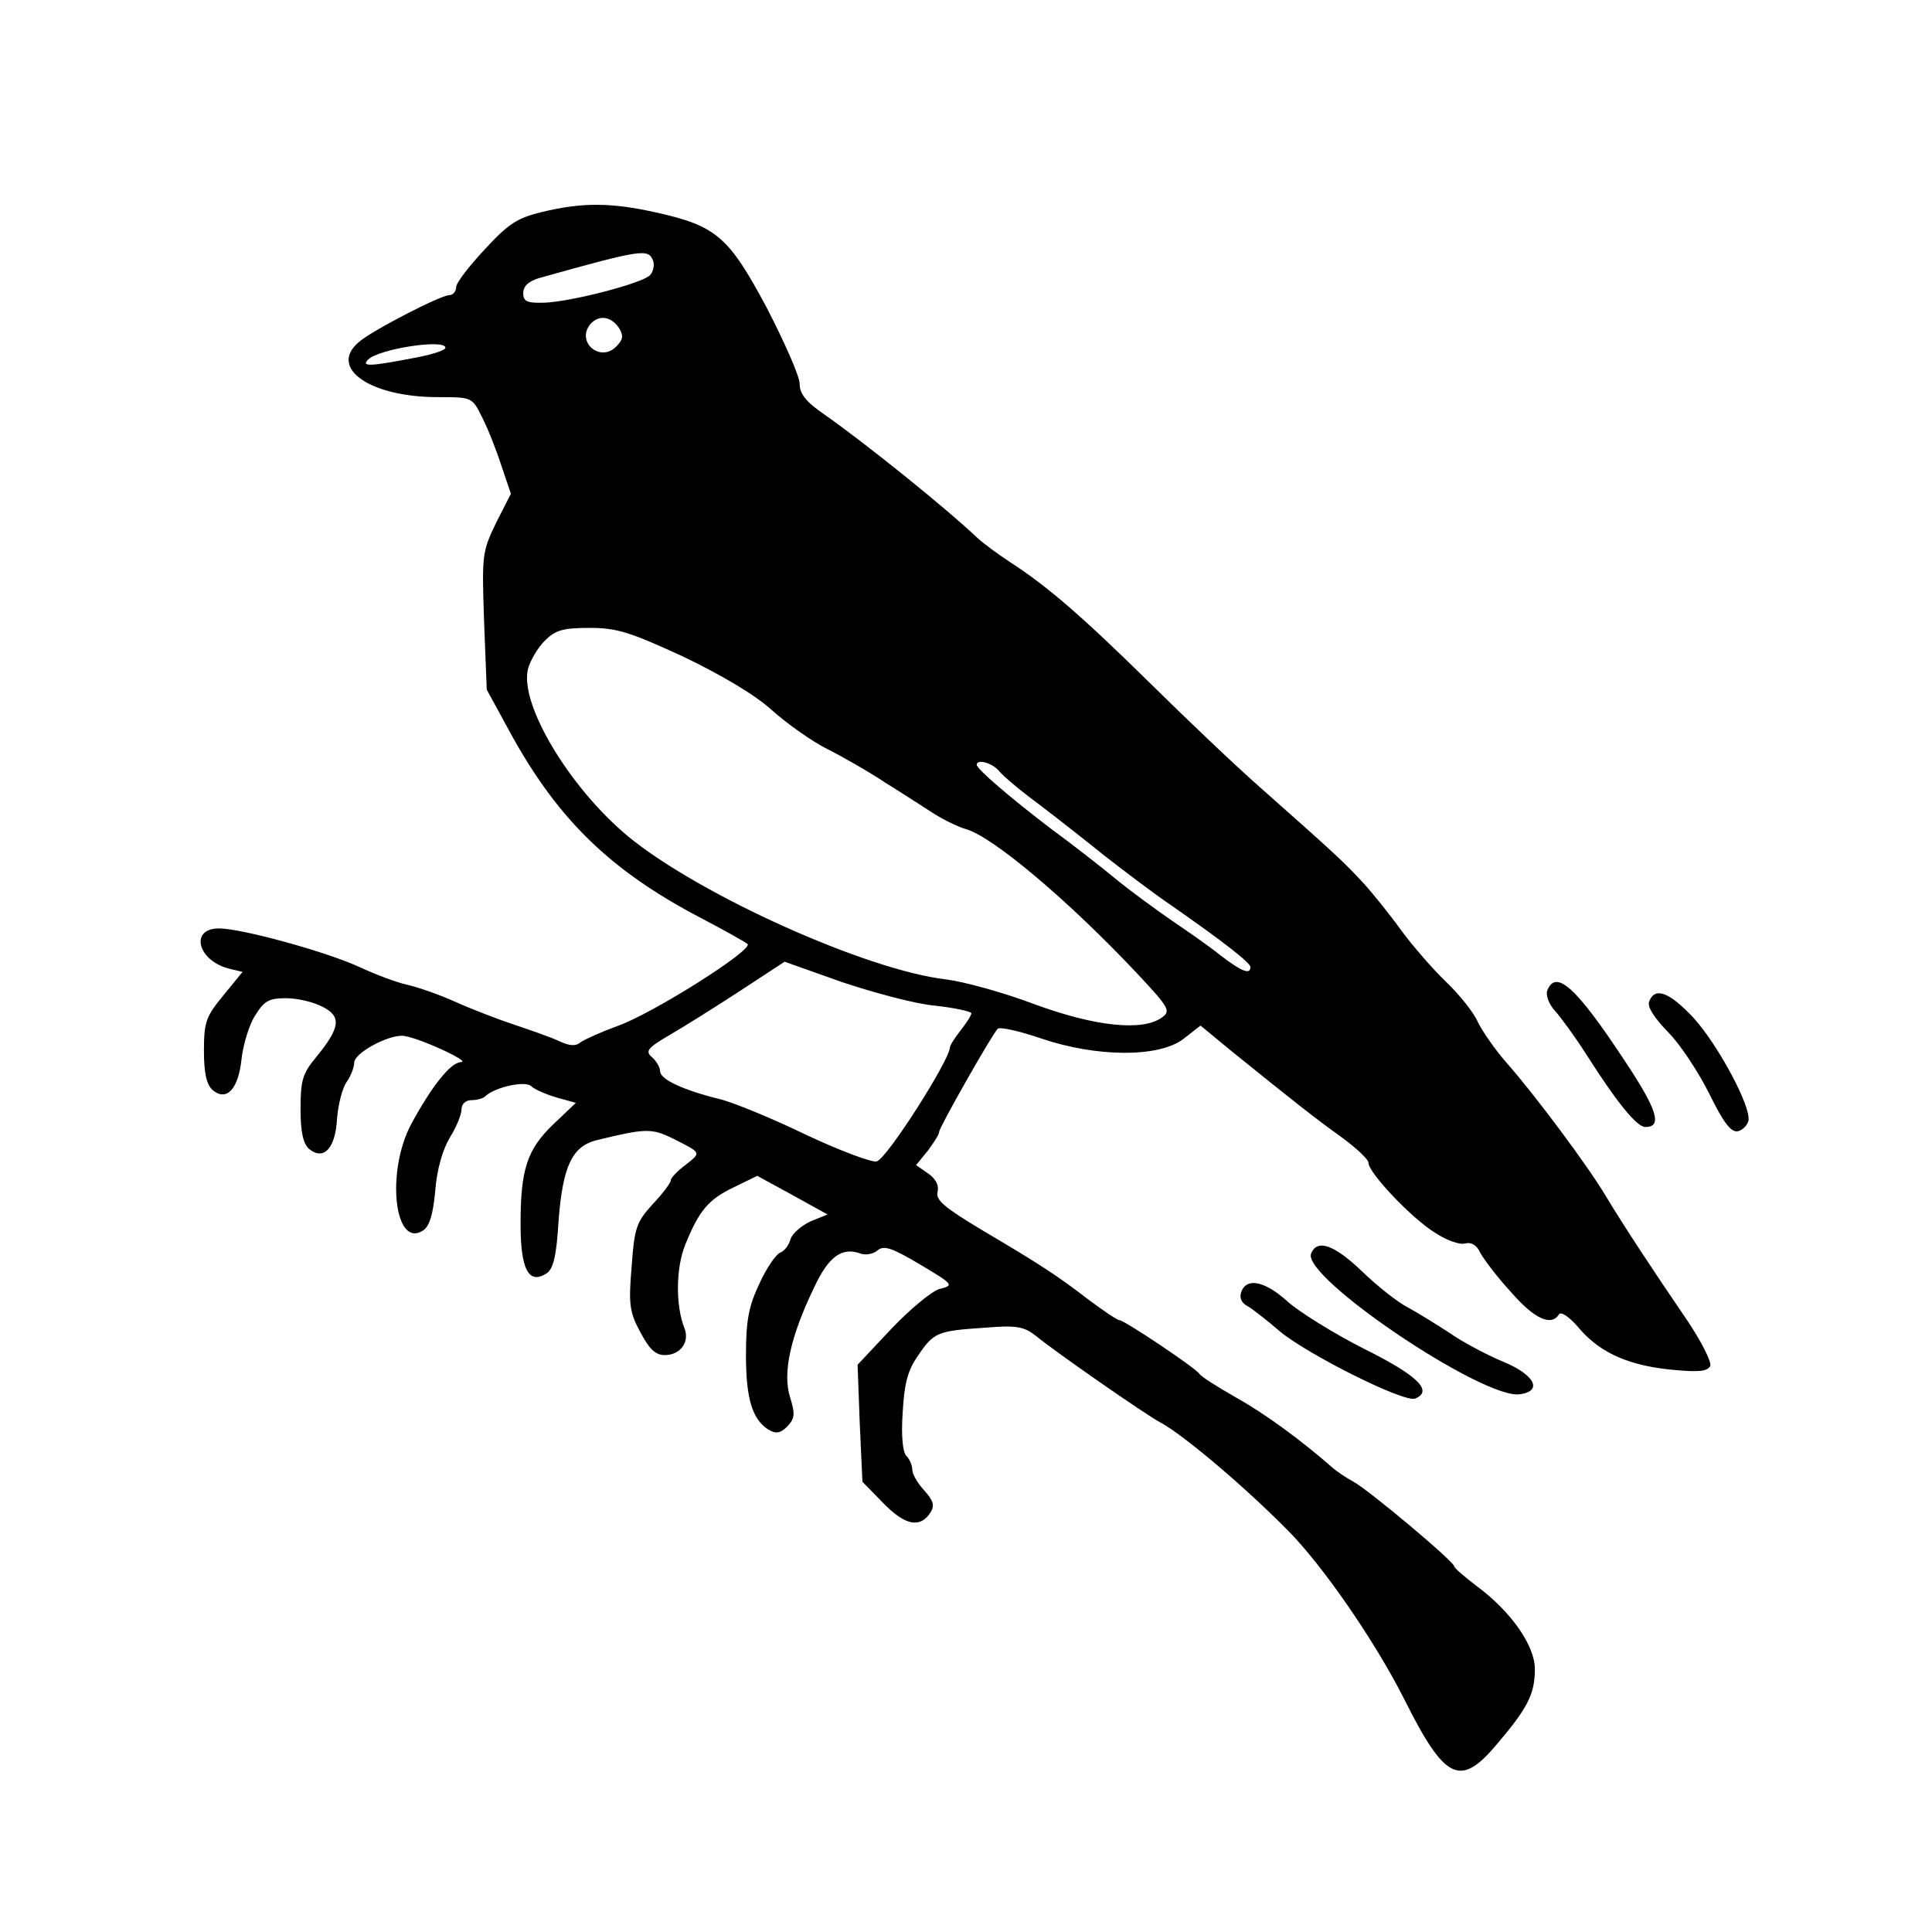
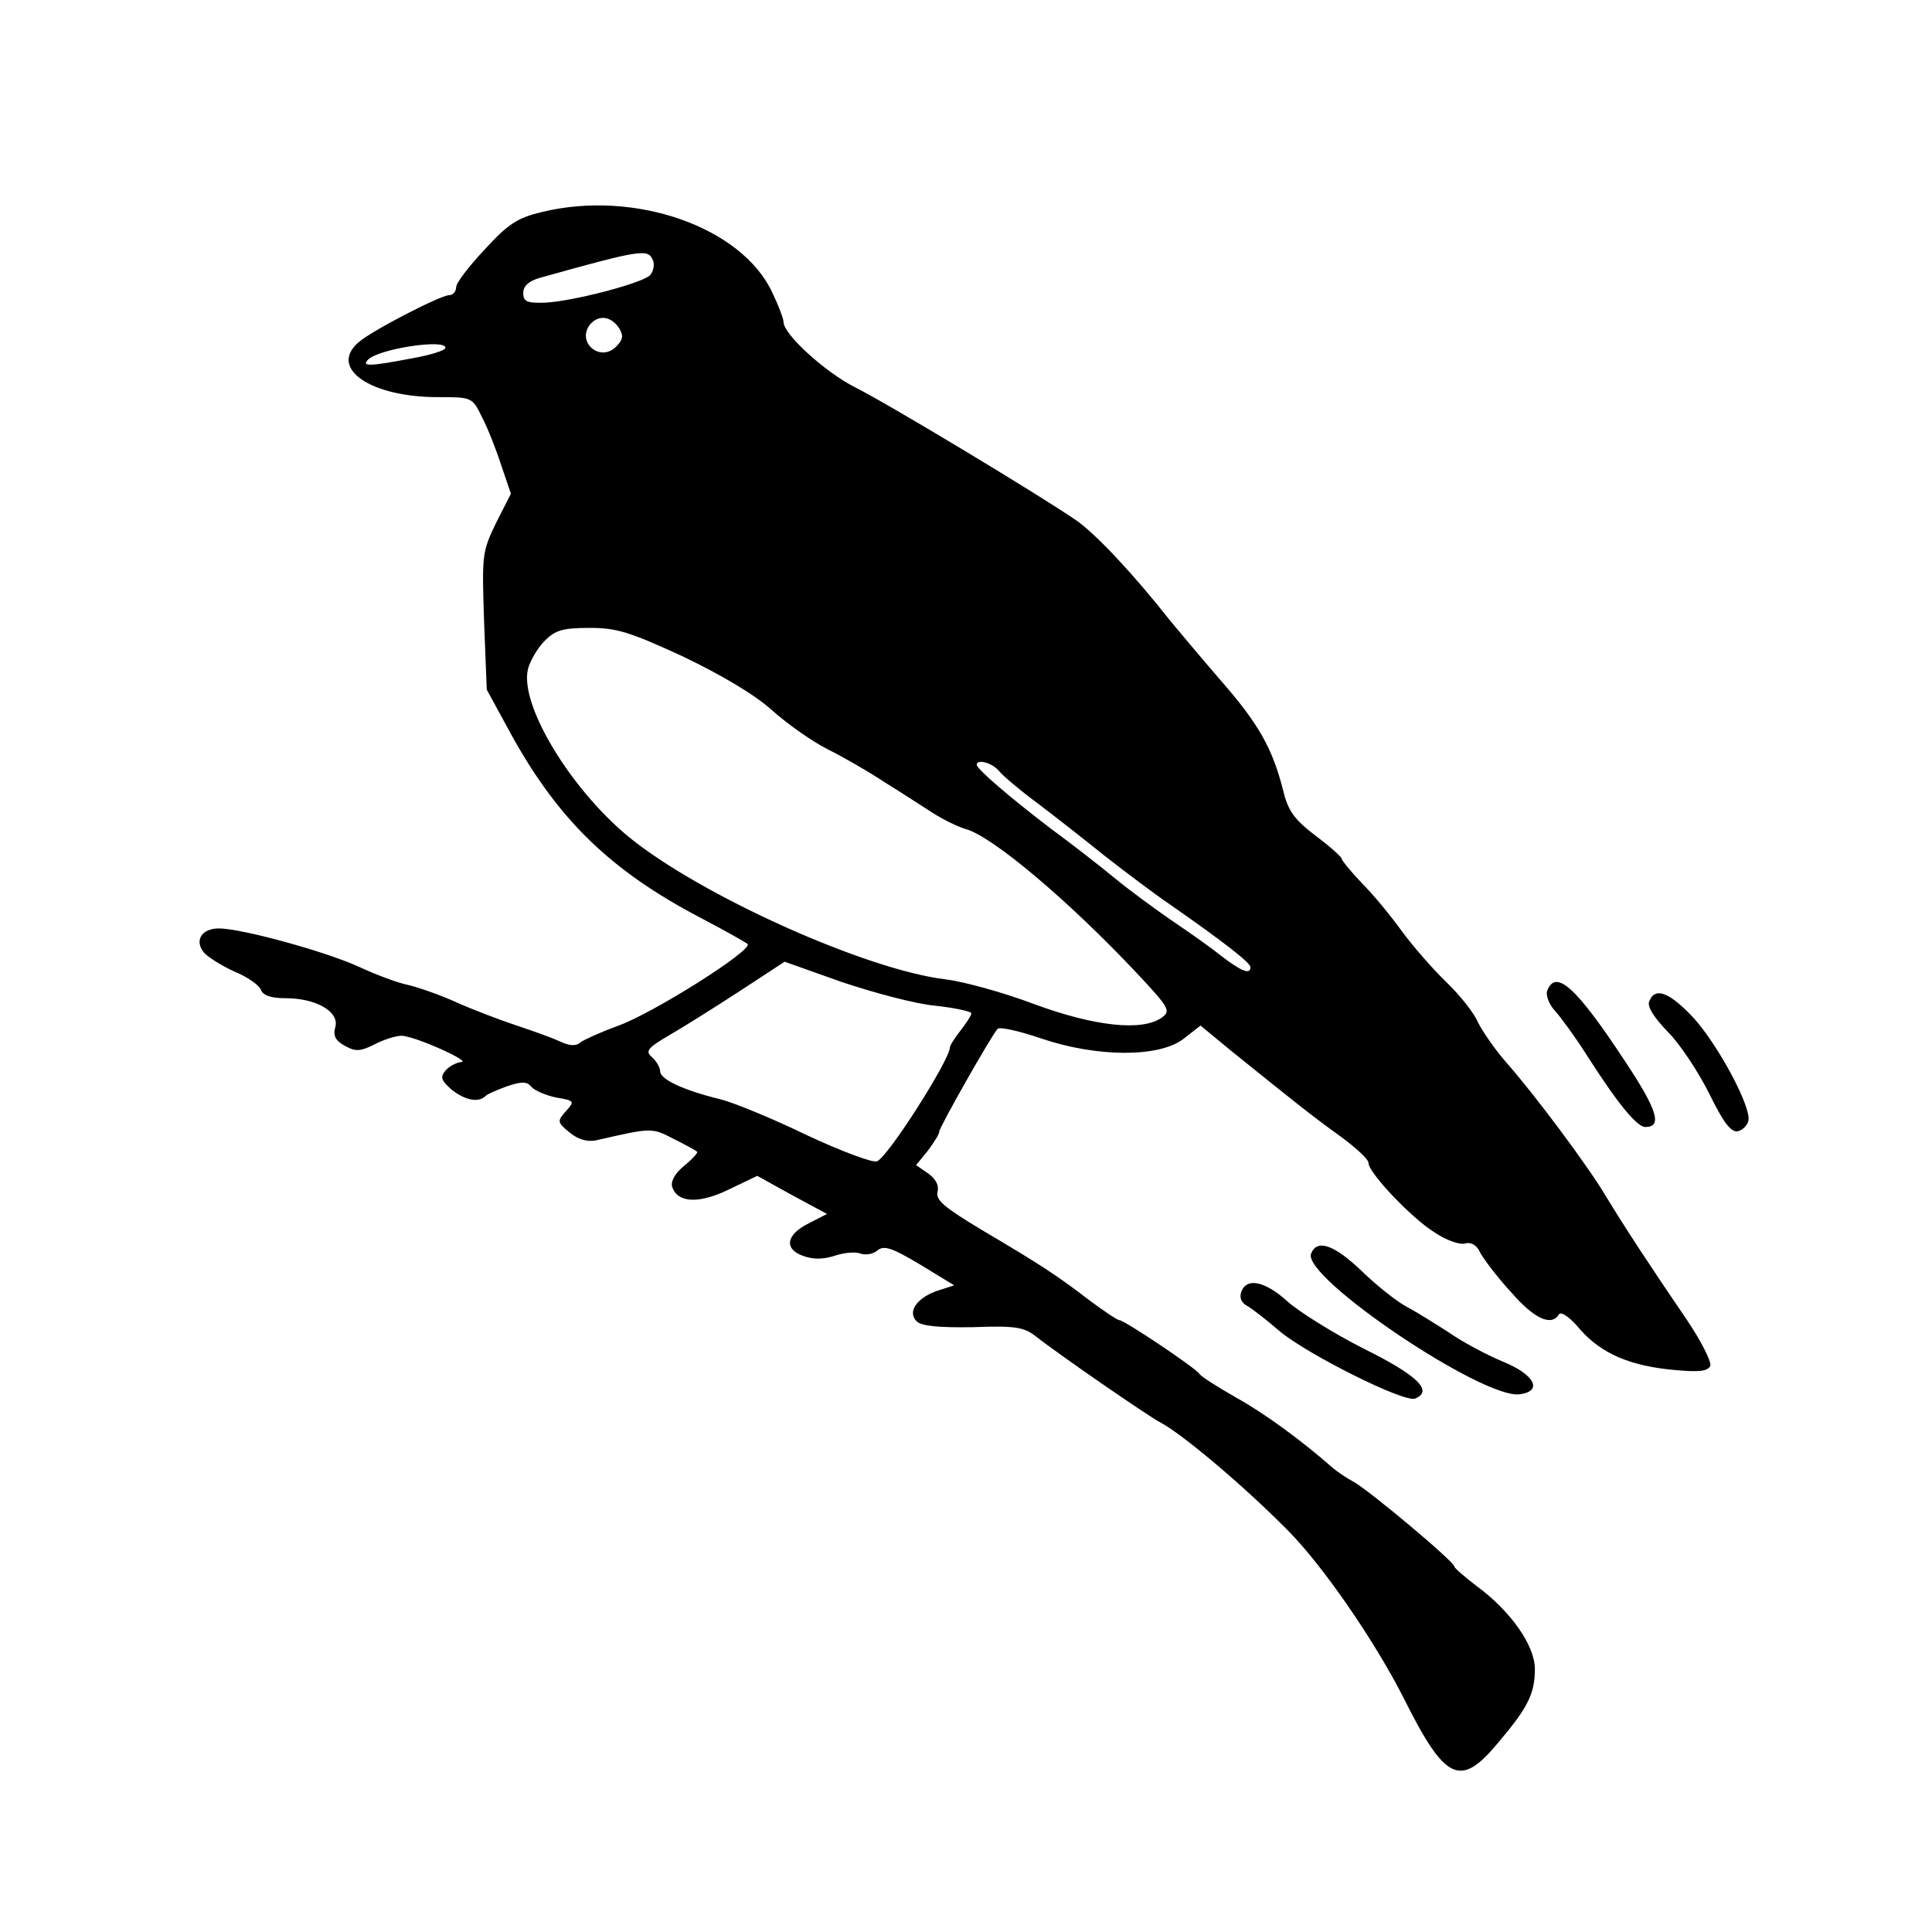
<svg xmlns="http://www.w3.org/2000/svg" version="1.0" width="360pt" height="360pt" viewBox="0 0 360 360" preserveAspectRatio="xMidYMid meet">
  <g transform="translate(0,360) scale(0.1,-0.1)" fill="#000000" stroke="none">
-     <path d="M1010 3205 c-46 -11 -63 -22 -107 -70 -29 -31 -53 -62 -53 -70 0 -8 -6 -15 -13 -15 -16 0 -146 -67 -169 -88 -56 -48 22 -102 148 -102 63 0 64 0 82 -37 11 -21 27 -62 36 -90 l18 -53 -28 -55 c-26 -54 -26 -60 -22 -183 l5 -127 48 -88 c87 -156 184 -250 350 -337 44 -23 83 -45 88 -49 11 -11 -179 -131 -243 -153 -30 -11 -61 -25 -68 -30 -9 -8 -21 -7 -40 2 -15 7 -52 20 -82 30 -30 10 -80 29 -111 43 -31 14 -72 28 -90 32 -19 4 -59 19 -89 33 -63 29 -220 72 -262 72 -55 0 -40 -60 19 -75 l25 -6 -36 -44 c-32 -39 -36 -49 -36 -103 0 -42 5 -63 16 -73 26 -22 48 1 54 57 3 27 14 64 25 81 17 28 26 33 58 33 21 0 51 -7 68 -16 36 -18 33 -39 -12 -94 -25 -30 -29 -43 -29 -96 0 -44 5 -65 16 -75 27 -22 49 1 52 56 2 27 10 58 18 69 8 11 14 28 14 36 0 17 59 50 89 50 24 0 131 -49 110 -49 -20 -1 -55 -46 -93 -116 -47 -89 -31 -232 22 -198 12 7 19 30 23 74 3 40 14 77 27 99 12 19 22 43 22 53 0 10 8 17 18 17 10 0 22 3 26 7 17 17 75 30 86 19 6 -6 27 -15 47 -21 l36 -10 -42 -40 c-49 -47 -61 -84 -61 -186 0 -84 15 -113 48 -92 13 8 19 32 23 101 8 99 25 135 69 147 94 23 104 23 145 3 53 -27 52 -25 22 -49 -15 -11 -27 -24 -27 -28 0 -5 -15 -25 -34 -45 -30 -33 -34 -44 -39 -116 -6 -70 -4 -85 16 -122 17 -32 28 -43 46 -43 29 0 47 25 36 51 -16 41 -16 111 2 155 26 64 43 84 91 107 l43 21 66 -36 65 -36 -32 -13 c-17 -8 -34 -23 -37 -33 -3 -11 -11 -22 -19 -25 -8 -3 -26 -29 -39 -58 -20 -42 -25 -69 -25 -133 0 -82 12 -120 42 -139 14 -8 22 -7 35 6 14 15 15 23 5 55 -14 45 1 113 45 204 27 58 52 76 87 63 9 -3 23 -1 31 6 12 10 27 5 79 -26 64 -38 64 -39 36 -46 -15 -5 -55 -38 -90 -75 l-62 -66 4 -109 5 -109 39 -40 c41 -42 69 -47 88 -17 8 13 5 22 -12 41 -12 13 -22 30 -22 38 0 8 -5 20 -11 26 -7 7 -10 38 -7 81 3 53 9 78 28 105 30 45 37 47 125 53 60 5 73 2 95 -15 35 -29 206 -148 233 -162 41 -22 154 -117 236 -200 66 -66 164 -209 217 -314 77 -154 105 -167 175 -83 56 66 69 92 69 138 0 44 -45 108 -109 155 -22 17 -41 33 -41 36 0 9 -160 143 -188 158 -13 7 -31 19 -40 27 -57 50 -125 100 -179 130 -35 20 -65 39 -68 44 -7 11 -140 100 -149 100 -4 0 -29 17 -56 37 -61 47 -92 67 -202 132 -68 41 -85 55 -81 70 3 12 -3 24 -17 34 l-23 16 22 27 c11 15 21 30 21 35 0 8 97 179 109 192 4 4 40 -4 81 -18 103 -35 219 -36 265 -1 l32 25 57 -47 c124 -100 153 -123 203 -159 29 -21 53 -43 53 -50 0 -18 80 -103 124 -130 21 -14 46 -23 56 -20 11 3 22 -3 28 -17 6 -11 31 -45 57 -73 44 -51 76 -65 90 -42 4 6 21 -6 40 -29 39 -44 93 -68 178 -75 44 -4 59 -2 64 8 2 8 -17 46 -44 86 -67 98 -118 176 -150 229 -33 56 -133 190 -186 250 -22 25 -45 59 -53 75 -7 17 -33 50 -59 75 -26 25 -63 68 -83 95 -20 28 -52 68 -71 89 -38 41 -51 53 -192 178 -48 42 -140 130 -206 195 -127 125 -192 181 -260 225 -23 15 -50 35 -61 45 -60 57 -212 179 -285 230 -35 24 -47 39 -47 58 0 14 -28 77 -61 141 -71 133 -94 153 -206 178 -85 19 -138 19 -213 1z m207 -91 c3 -8 0 -21 -6 -27 -15 -15 -146 -49 -196 -51 -33 -1 -40 2 -40 18 0 13 10 22 30 28 193 54 203 55 212 32z m-63 -126 c8 -14 7 -21 -6 -34 -30 -30 -75 9 -48 42 16 18 39 15 54 -8z m-324 -36 c0 -5 -29 -14 -64 -20 -78 -15 -93 -15 -80 -2 20 20 144 39 144 22z m442 -575 c71 -34 134 -71 166 -100 29 -26 76 -59 104 -73 28 -14 77 -42 107 -62 31 -19 72 -46 91 -58 19 -12 46 -25 60 -29 50 -14 192 -134 318 -268 61 -65 64 -71 47 -83 -36 -26 -124 -17 -238 25 -58 22 -132 42 -164 46 -148 17 -459 157 -592 266 -110 91 -204 248 -187 313 4 15 18 39 31 52 20 20 34 24 84 24 51 0 75 -8 173 -53z m589 -213 c7 -9 40 -37 74 -62 33 -25 89 -69 125 -98 36 -28 90 -69 121 -90 99 -69 149 -108 149 -116 0 -15 -17 -8 -56 22 -21 17 -63 46 -91 65 -29 20 -77 55 -105 78 -29 24 -83 66 -120 93 -76 58 -138 111 -138 119 0 11 28 4 41 -11z m-118 -438 c37 -4 67 -11 67 -14 0 -4 -9 -18 -20 -32 -11 -14 -20 -28 -20 -32 -1 -24 -116 -205 -136 -212 -8 -3 -67 19 -131 49 -64 31 -137 61 -162 67 -69 17 -111 37 -111 52 0 7 -7 19 -15 26 -13 11 -9 17 32 41 26 15 85 52 131 82 l84 55 107 -38 c60 -20 138 -41 174 -44z" />
+     <path d="M1010 3205 c-46 -11 -63 -22 -107 -70 -29 -31 -53 -62 -53 -70 0 -8 -6 -15 -13 -15 -16 0 -146 -67 -169 -88 -56 -48 22 -102 148 -102 63 0 64 0 82 -37 11 -21 27 -62 36 -90 l18 -53 -28 -55 c-26 -54 -26 -60 -22 -183 l5 -127 48 -88 c87 -156 184 -250 350 -337 44 -23 83 -45 88 -49 11 -11 -179 -131 -243 -153 -30 -11 -61 -25 -68 -30 -9 -8 -21 -7 -40 2 -15 7 -52 20 -82 30 -30 10 -80 29 -111 43 -31 14 -72 28 -90 32 -19 4 -59 19 -89 33 -63 29 -220 72 -262 72 -33 0 -46 -23 -28 -45 7 -8 32 -24 56 -35 25 -10 47 -26 50 -34 4 -11 19 -16 46 -16 57 0 100 -25 93 -53 -5 -17 0 -26 18 -36 20 -11 29 -10 55 3 17 9 40 16 50 16 24 0 133 -49 111 -49 -9 -1 -22 -8 -29 -16 -10 -12 -8 -18 11 -35 25 -20 50 -25 63 -13 3 4 22 12 41 19 27 9 37 9 45 -1 6 -7 27 -16 46 -20 35 -6 35 -7 19 -25 -17 -19 -17 -21 6 -40 16 -13 32 -18 49 -15 105 24 104 24 145 3 22 -11 42 -22 44 -24 2 -2 -9 -14 -25 -27 -18 -15 -25 -30 -21 -40 11 -29 51 -30 106 -3 l52 25 65 -36 65 -35 -33 -17 c-43 -21 -48 -48 -12 -61 19 -7 37 -7 59 0 18 6 39 8 49 4 9 -3 23 -1 31 6 12 10 27 5 79 -26 l64 -39 -31 -10 c-38 -13 -57 -39 -39 -57 9 -9 41 -12 105 -11 79 3 95 0 117 -17 39 -31 208 -148 233 -161 41 -22 154 -117 236 -200 66 -66 164 -209 217 -314 77 -154 105 -167 175 -83 56 66 69 92 69 138 0 44 -45 108 -109 155 -22 17 -41 33 -41 36 0 9 -160 143 -188 158 -13 7 -31 19 -40 27 -57 50 -125 100 -179 130 -35 20 -65 39 -68 44 -7 11 -140 100 -149 100 -4 0 -29 17 -56 37 -61 47 -92 67 -202 132 -68 41 -85 55 -81 70 3 12 -3 24 -17 34 l-23 16 22 27 c11 15 21 30 21 35 0 8 97 179 109 192 4 4 40 -4 81 -18 103 -35 219 -36 265 -1 l32 25 57 -47 c124 -100 153 -123 203 -159 29 -21 53 -43 53 -50 0 -18 80 -103 124 -130 21 -14 46 -23 56 -20 11 3 22 -3 28 -17 6 -11 31 -45 57 -73 44 -51 76 -65 90 -42 4 6 21 -6 40 -29 39 -44 93 -68 178 -75 44 -4 59 -2 64 8 2 8 -17 46 -44 86 -67 98 -118 176 -150 229 -33 56 -133 190 -186 250 -22 25 -45 59 -53 75 -7 17 -33 50 -59 75 -26 25 -63 68 -83 95 -20 28 -53 68 -74 89 -21 22 -38 43 -38 46 0 3 -22 23 -49 43 -39 30 -51 46 -60 84 -20 79 -46 125 -118 207 -37 43 -79 93 -93 110 -66 84 -137 160 -174 186 -65 45 -345 214 -412 248 -56 28 -134 99 -134 122 0 6 -9 30 -21 55 -57 122 -256 192 -429 150z m207 -91 c3 -8 0 -21 -6 -27 -15 -15 -146 -49 -196 -51 -33 -1 -40 2 -40 18 0 13 10 22 30 28 193 54 203 55 212 32z m-63 -126 c8 -14 7 -21 -6 -34 -30 -30 -75 9 -48 42 16 18 39 15 54 -8z m-324 -36 c0 -5 -29 -14 -64 -20 -78 -15 -93 -15 -80 -2 20 20 144 39 144 22z m442 -575 c71 -34 134 -71 166 -100 29 -26 76 -59 104 -73 28 -14 77 -42 107 -62 31 -19 72 -46 91 -58 19 -12 46 -25 60 -29 50 -14 192 -134 318 -268 61 -65 64 -71 47 -83 -36 -26 -124 -17 -238 25 -58 22 -132 42 -164 46 -148 17 -459 157 -592 266 -110 91 -204 248 -187 313 4 15 18 39 31 52 20 20 34 24 84 24 51 0 75 -8 173 -53z m589 -213 c7 -9 40 -37 74 -62 33 -25 89 -69 125 -98 36 -28 90 -69 121 -90 99 -69 149 -108 149 -116 0 -15 -17 -8 -56 22 -21 17 -63 46 -91 65 -29 20 -77 55 -105 78 -29 24 -83 66 -120 93 -76 58 -138 111 -138 119 0 11 28 4 41 -11z m-118 -438 c37 -4 67 -11 67 -14 0 -4 -9 -18 -20 -32 -11 -14 -20 -28 -20 -32 -1 -24 -116 -205 -136 -212 -8 -3 -67 19 -131 49 -64 31 -137 61 -162 67 -69 17 -111 37 -111 52 0 7 -7 19 -15 26 -13 11 -9 17 32 41 26 15 85 52 131 82 l84 55 107 -38 c60 -20 138 -41 174 -44z" />
    <path d="M2883 1754 c-3 -8 3 -25 14 -37 11 -12 38 -49 59 -82 58 -91 94 -135 110 -135 32 0 22 32 -37 121 -92 140 -130 174 -146 133z" />
    <path d="M3073 1734 c-4 -10 9 -30 35 -57 23 -23 57 -75 77 -115 26 -53 40 -72 53 -70 9 2 18 11 20 20 5 26 -56 140 -102 191 -45 48 -72 59 -83 31z" />
    <path d="M2443 1264 c-17 -44 321 -272 389 -262 44 6 27 37 -32 61 -31 13 -76 37 -100 54 -25 16 -60 38 -77 47 -18 9 -56 39 -84 66 -53 51 -85 62 -96 34z" />
    <path d="M2313 1193 c-4 -11 0 -21 12 -27 10 -6 37 -27 60 -47 52 -43 231 -133 252 -125 34 14 5 43 -96 93 -57 29 -121 69 -142 88 -42 38 -76 45 -86 18z" />
  </g>
</svg>
